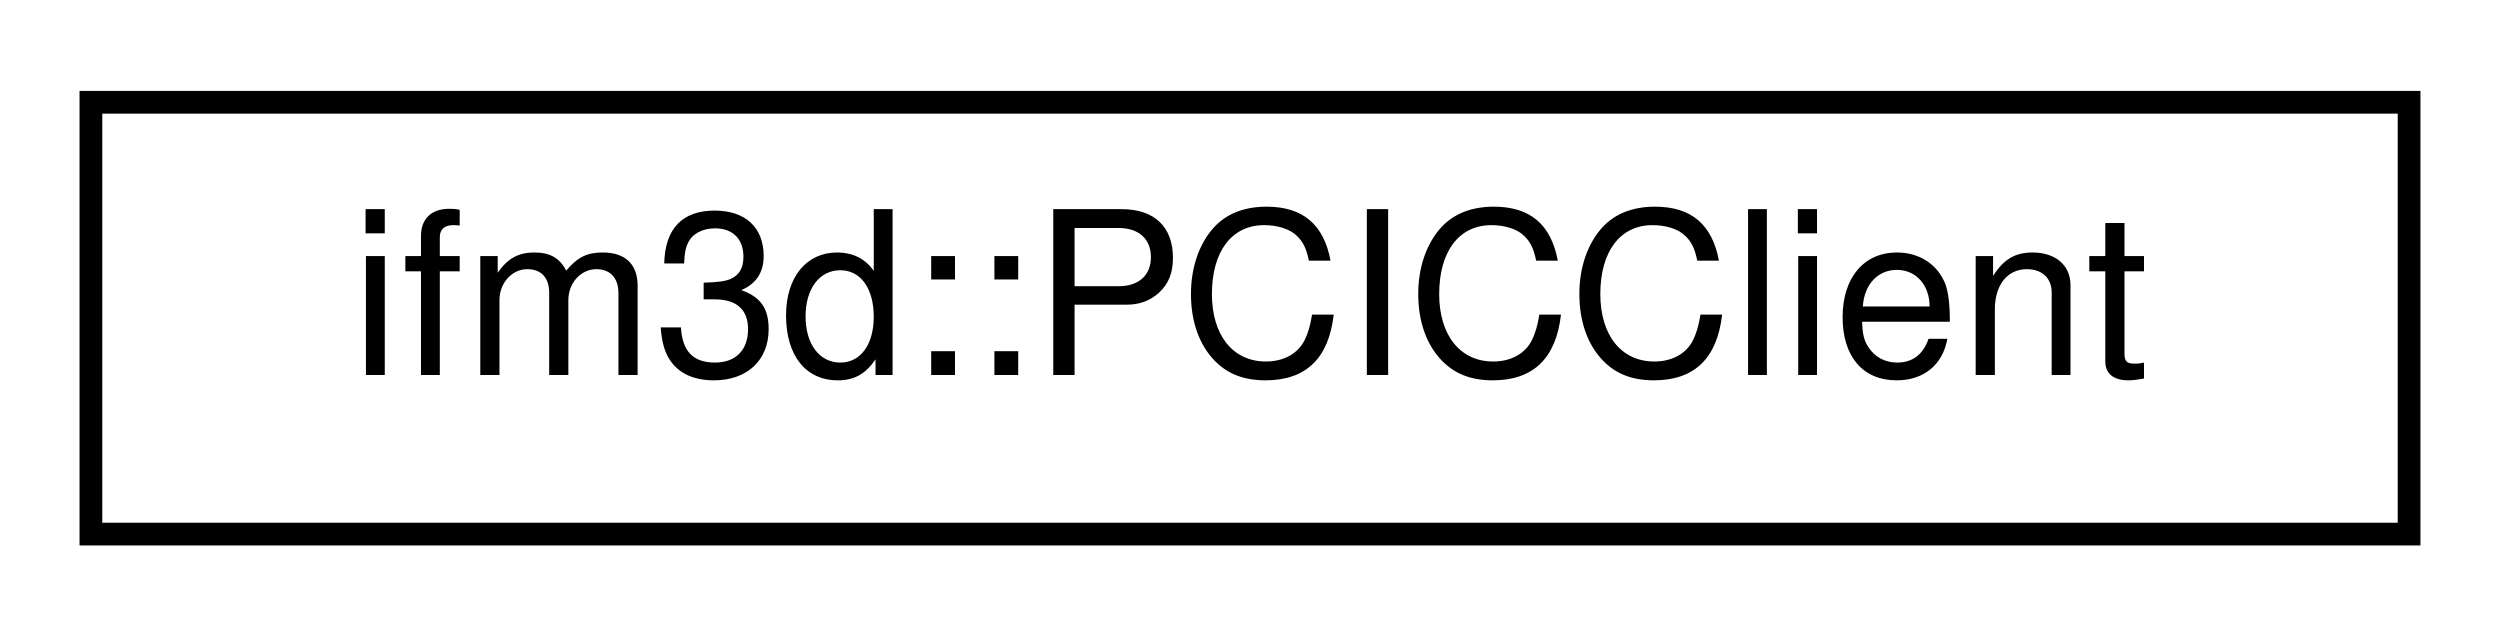
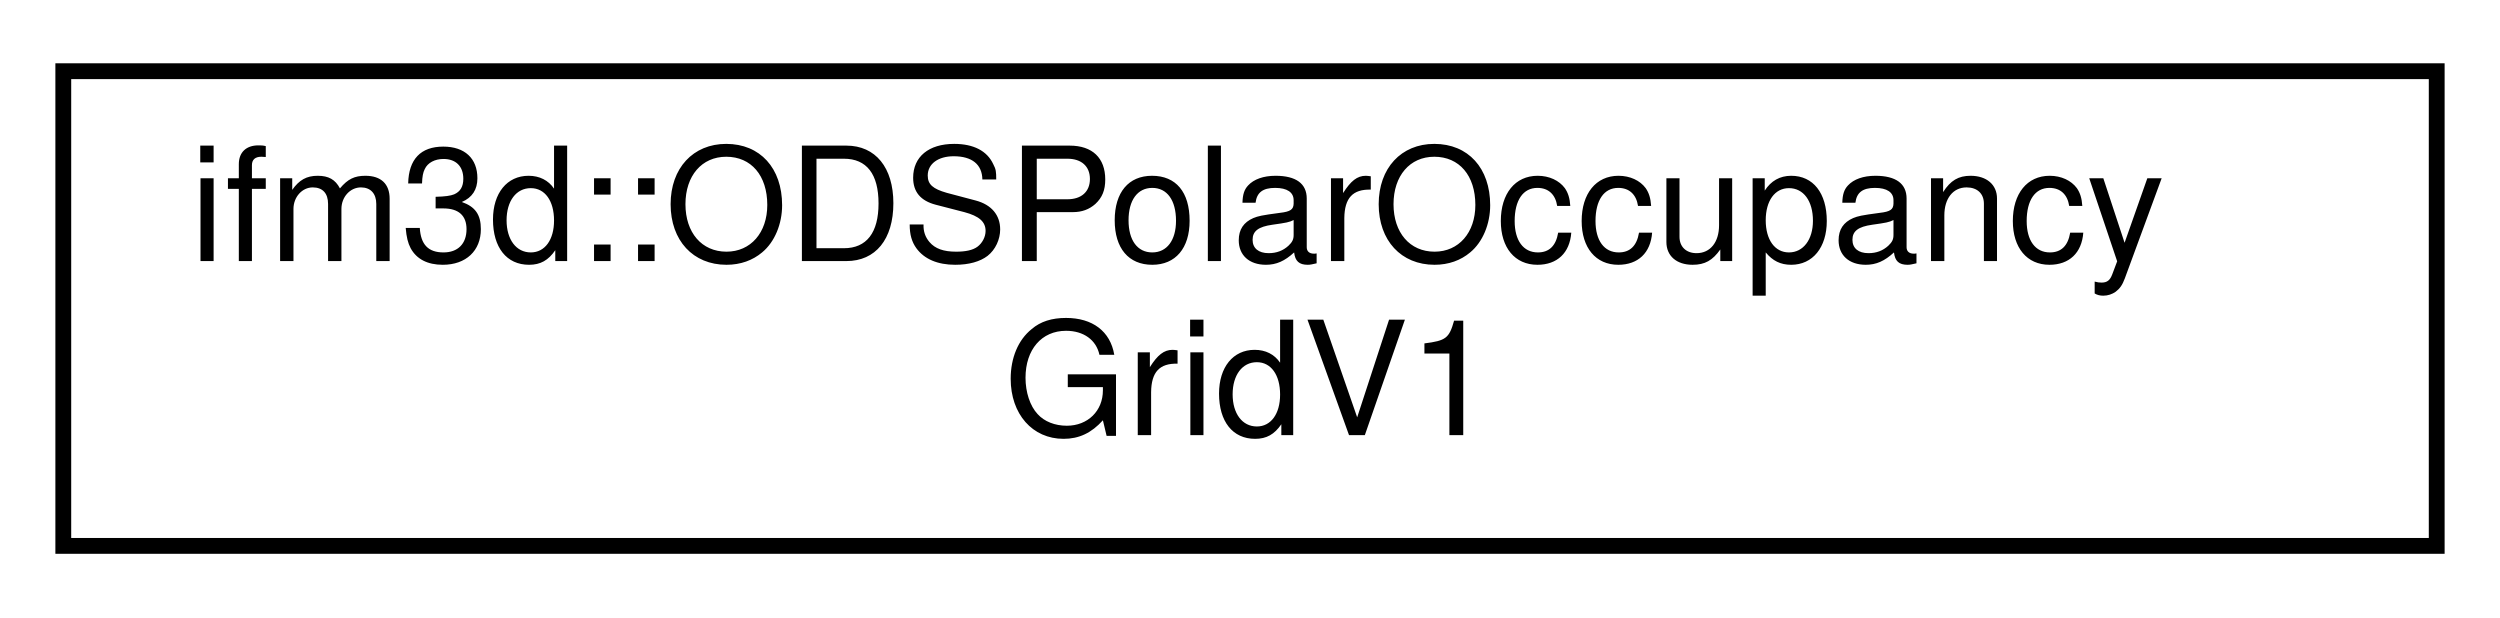
- <svg xmlns="http://www.w3.org/2000/svg" xmlns:xlink="http://www.w3.org/1999/xlink" width="110pt" height="28pt" viewBox="0.00 0.00 110.00 28.00">
-   <g id="graph0" class="graph" transform="scale(1 1) rotate(0) translate(4 24)">
+ <svg xmlns="http://www.w3.org/2000/svg" xmlns:xlink="http://www.w3.org/1999/xlink" width="158pt" height="39pt" viewBox="0.00 0.00 158.00 39.00">
+   <g id="graph0" class="graph" transform="scale(1 1) rotate(0) translate(4 35)">
    <g id="node1" class="node">
      <g id="a_node1">
-         <a xlink:href="classifm3d_1_1PCICClient.html" target="_top" xlink:title="The PCICClient is a class that, when given access to an ifm3d::Camera::Ptr, it provides unbuffered co...">
-           <polygon fill="none" stroke="black" points="0,-0.5 0,-19.5 102,-19.5 102,-0.5 0,-0.5" />
-           <text text-anchor="middle" x="51" y="-7.5" font-family="Helvetica,sans-Serif" font-size="10.00">ifm3d::PCICClient</text>
+         <a xlink:href="classifm3d_1_1ODSPolarOccupancyGridV1.html" target="_top" xlink:title=" ">
+           <polygon fill="none" stroke="black" points="0,-0.5 0,-30.5 150,-30.5 150,-0.5 0,-0.5" />
+           <text text-anchor="start" x="8" y="-18.5" font-family="Helvetica,sans-Serif" font-size="10.00">ifm3d::ODSPolarOccupancy</text>
+           <text text-anchor="middle" x="75" y="-7.5" font-family="Helvetica,sans-Serif" font-size="10.00">GridV1</text>
        </a>
      </g>
    </g>
  </g>
</svg>
